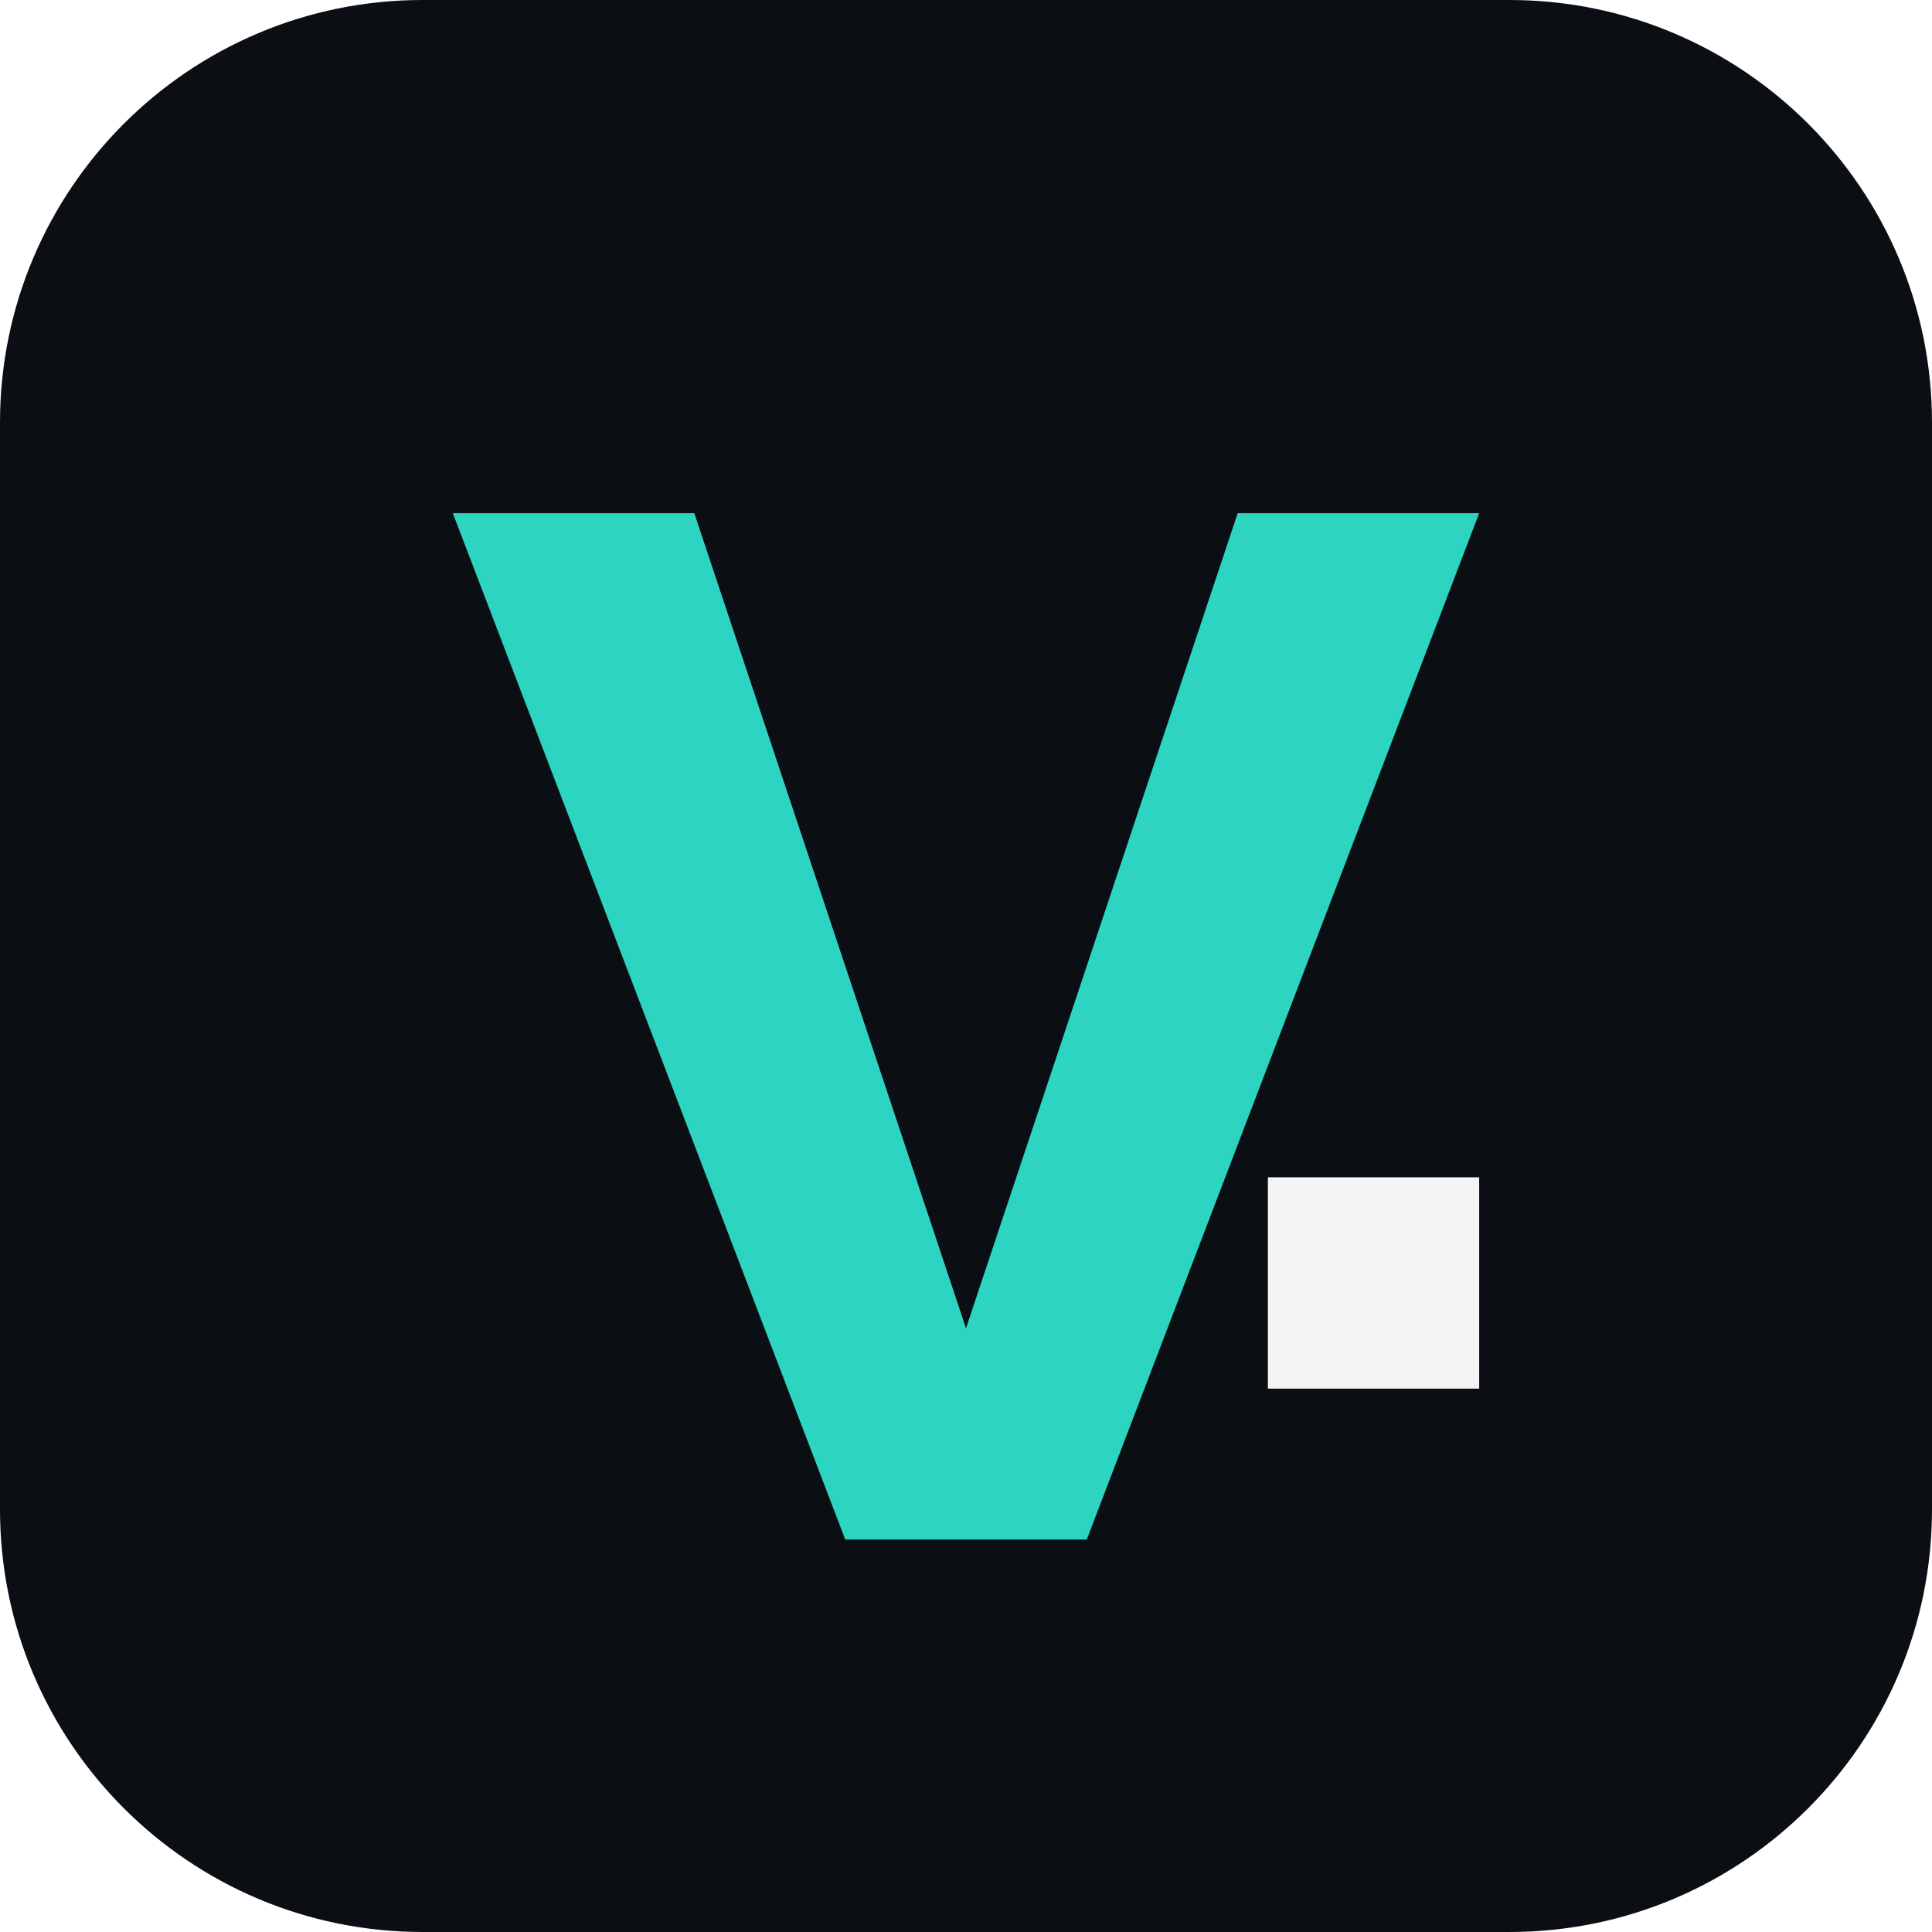
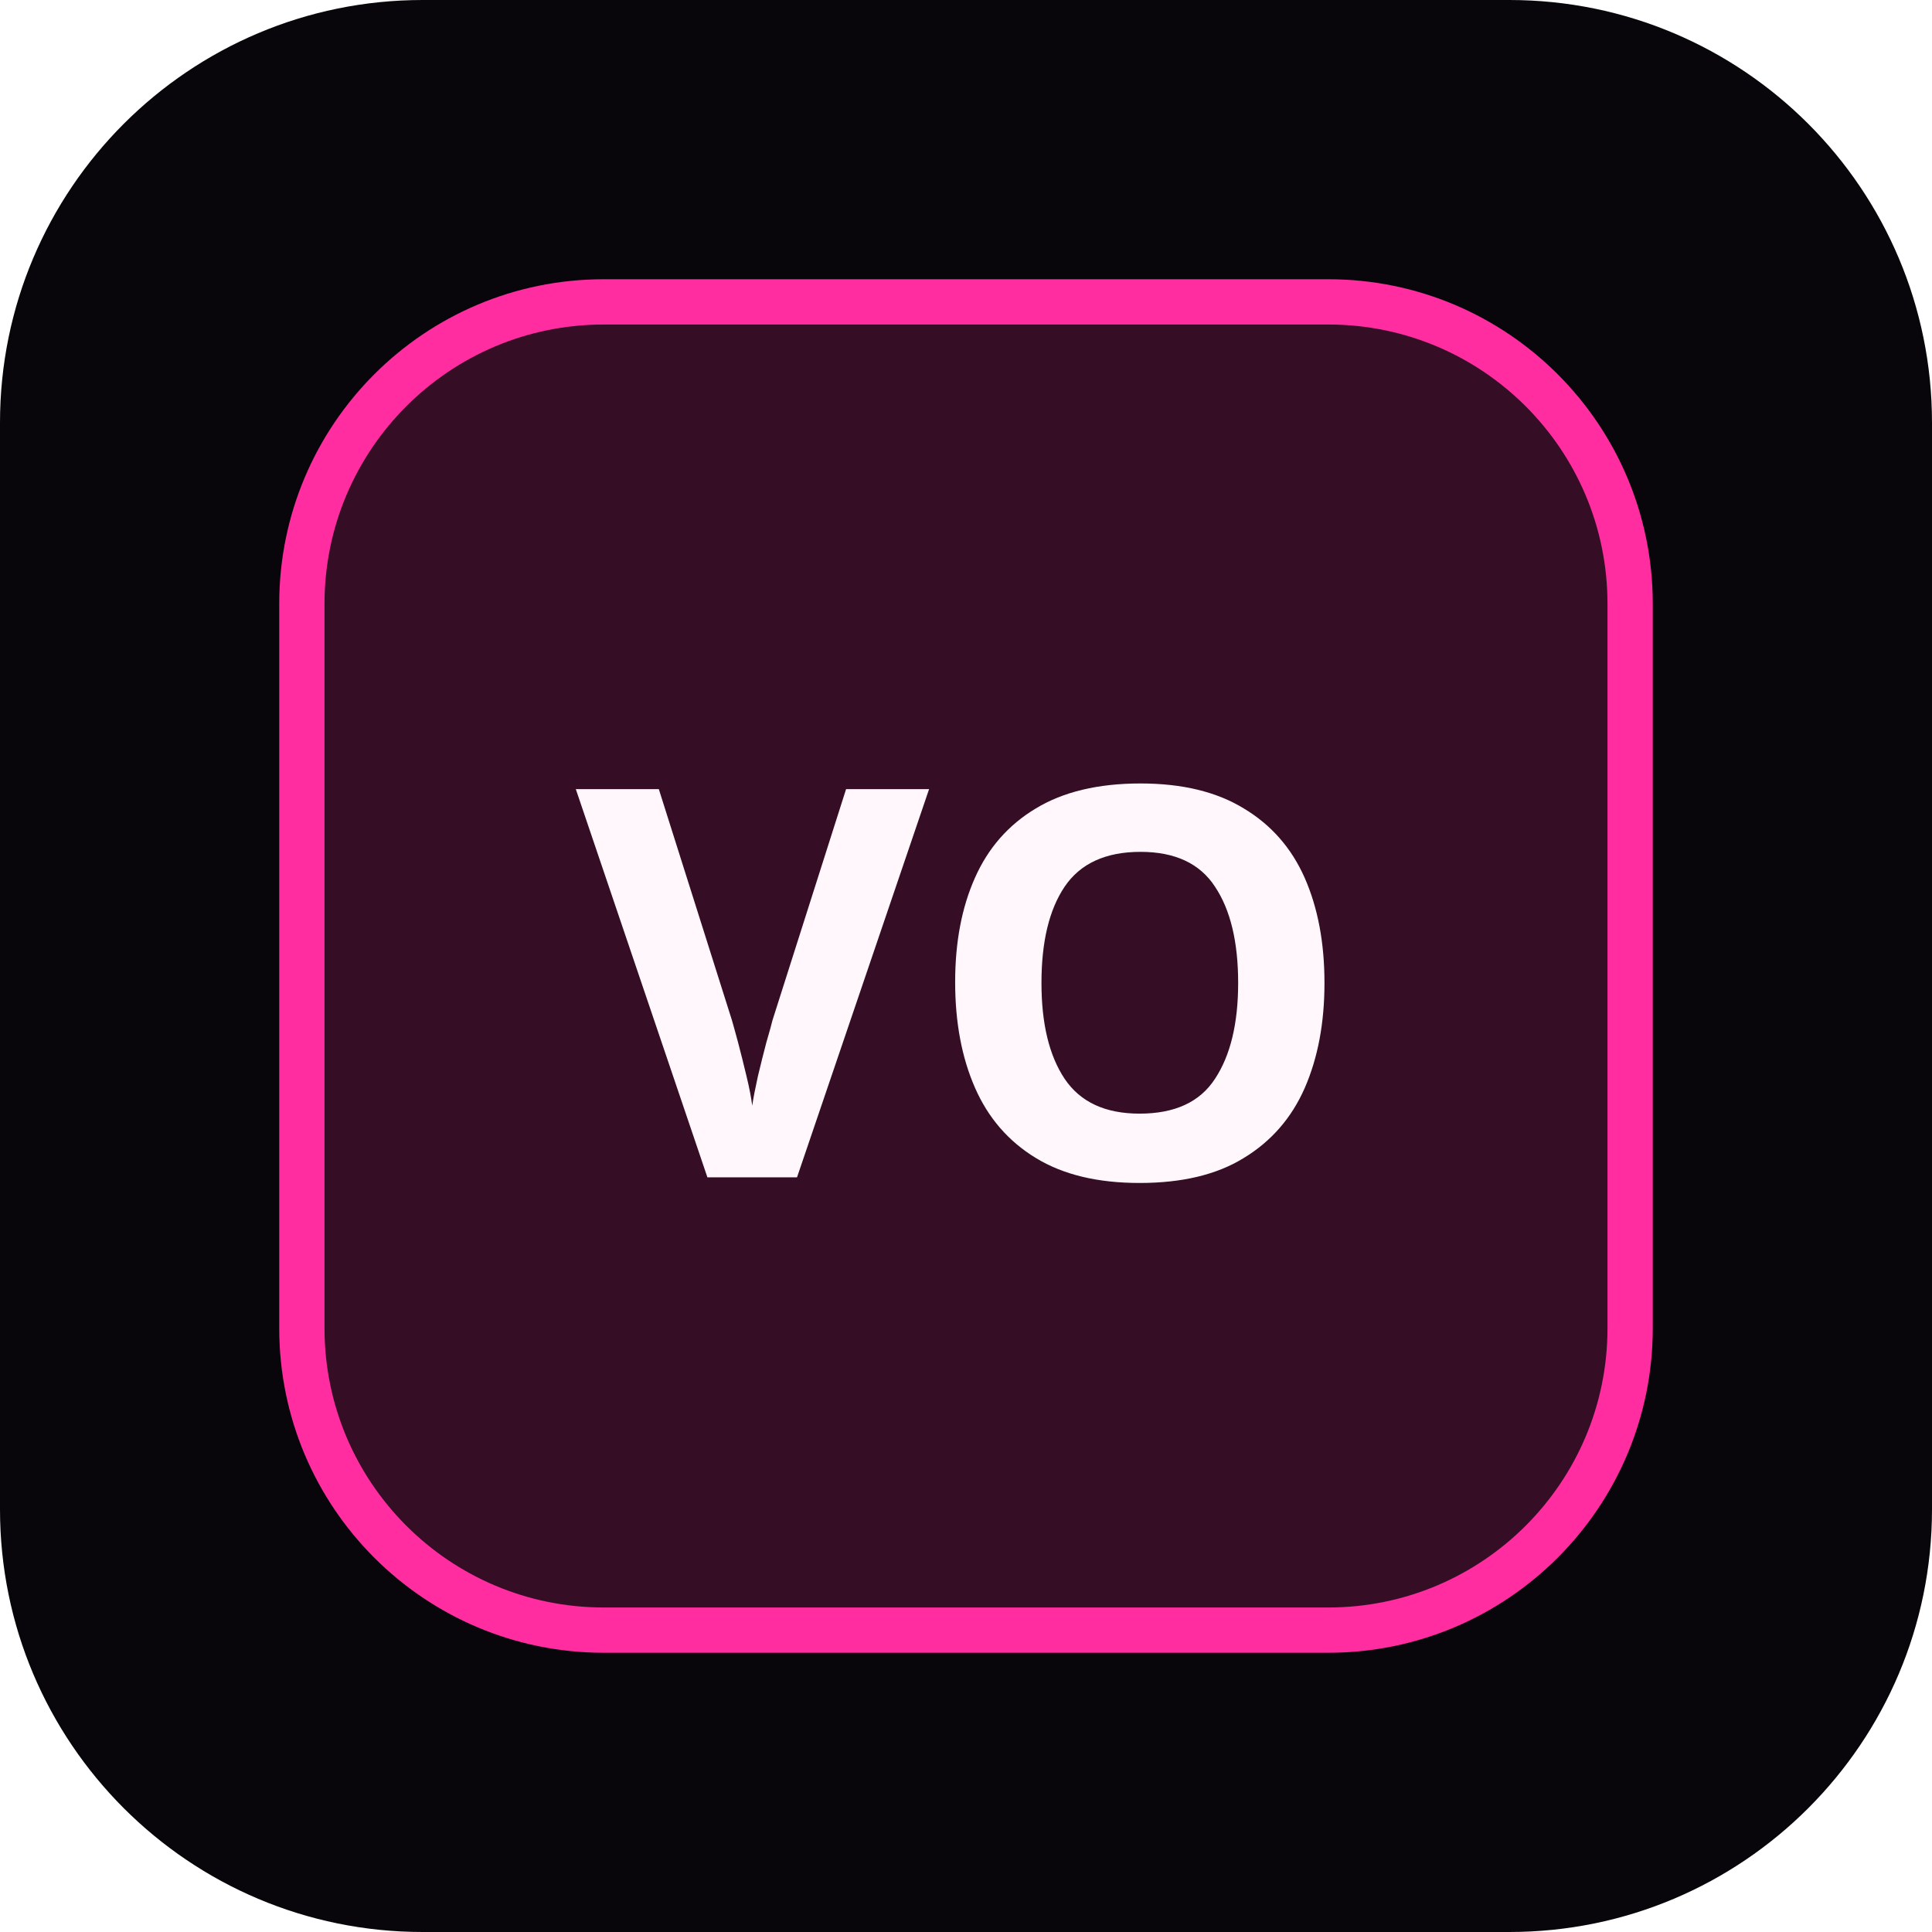
<svg xmlns="http://www.w3.org/2000/svg" viewBox="0 0 64 64" role="img" aria-label="VibeOps Forum">
-   <rect width="64" height="64" rx="14" fill="#0b0f14" />
-   <path d="M15 17h8l9 27 9-27h8L36 51h-8L15 17Z" fill="#2dd4bf" />
-   <path d="M42 39h7v7h-7z" fill="#f4f4f5" />
+   <rect width="64" height="64" rx="14" fill="#08060b" />
+   <rect x="10" y="10" width="44" height="44" rx="10" fill="#ff2d9f" fill-opacity="0.18" stroke="#ff2d9f" stroke-width="1.5" />
+   <text x="32" y="39" text-anchor="middle" font-family="system-ui, sans-serif" font-size="18" font-weight="700" fill="#fff7fb">VO</text>
</svg>
